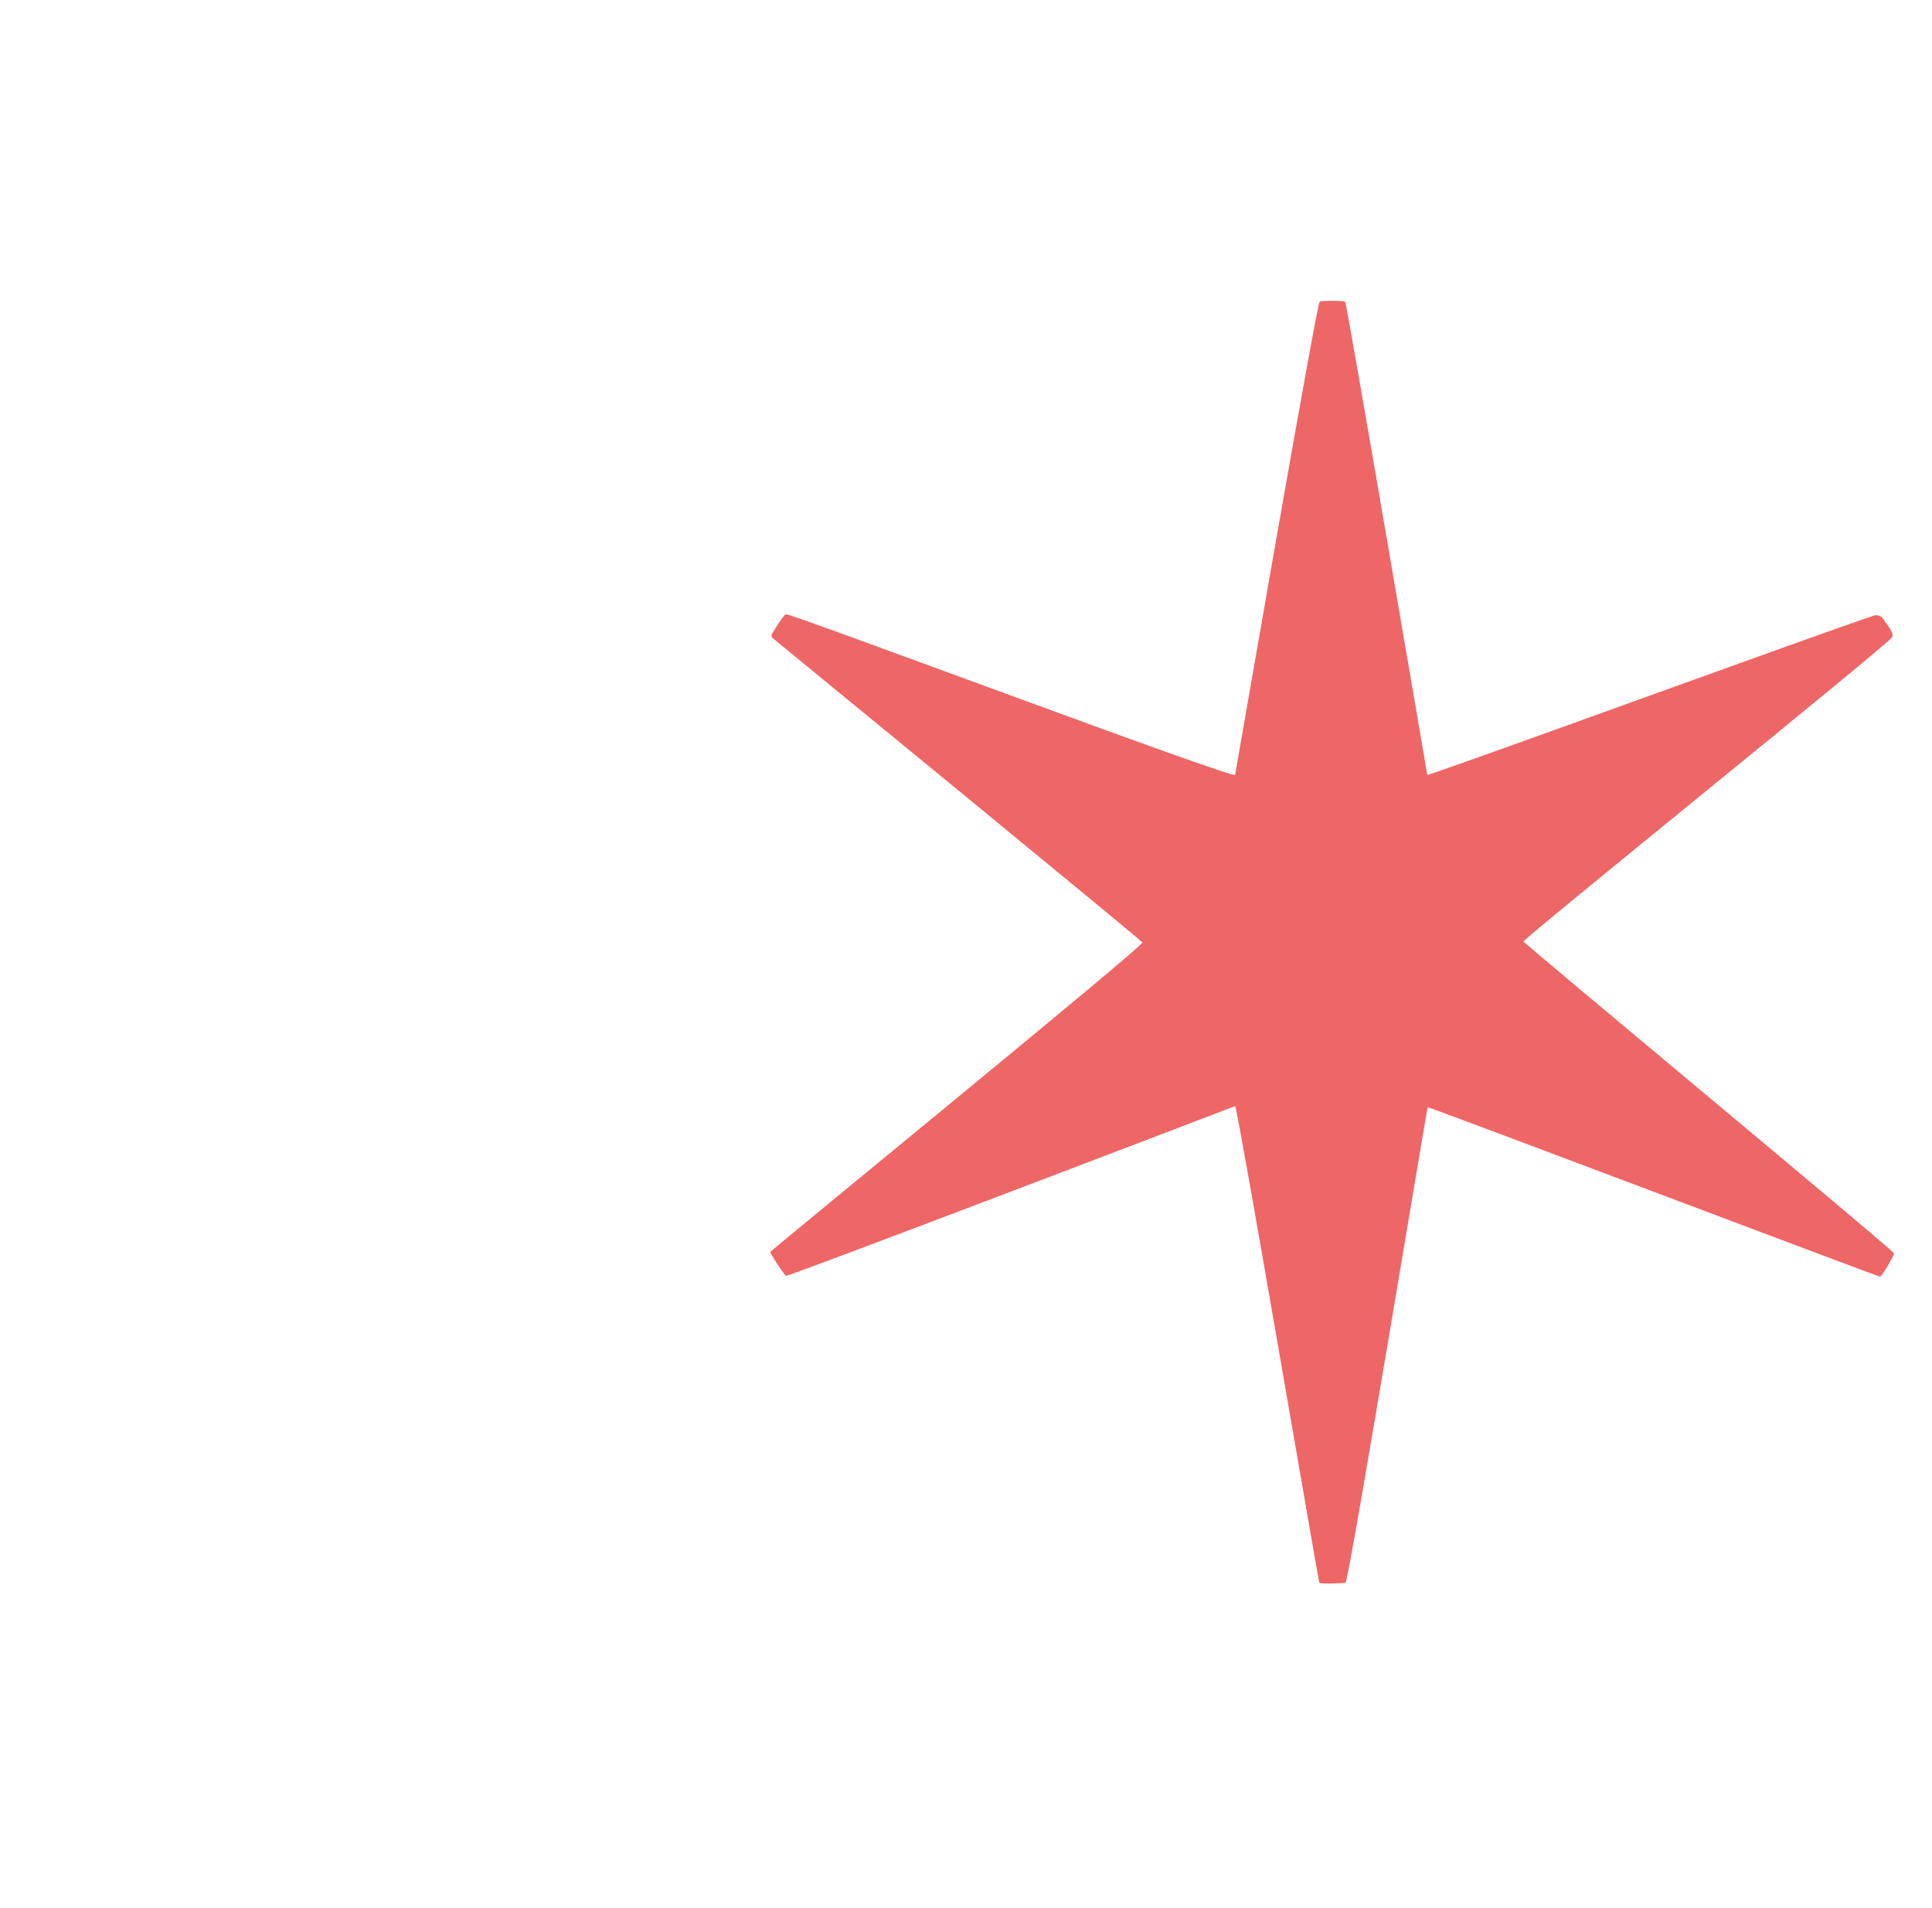
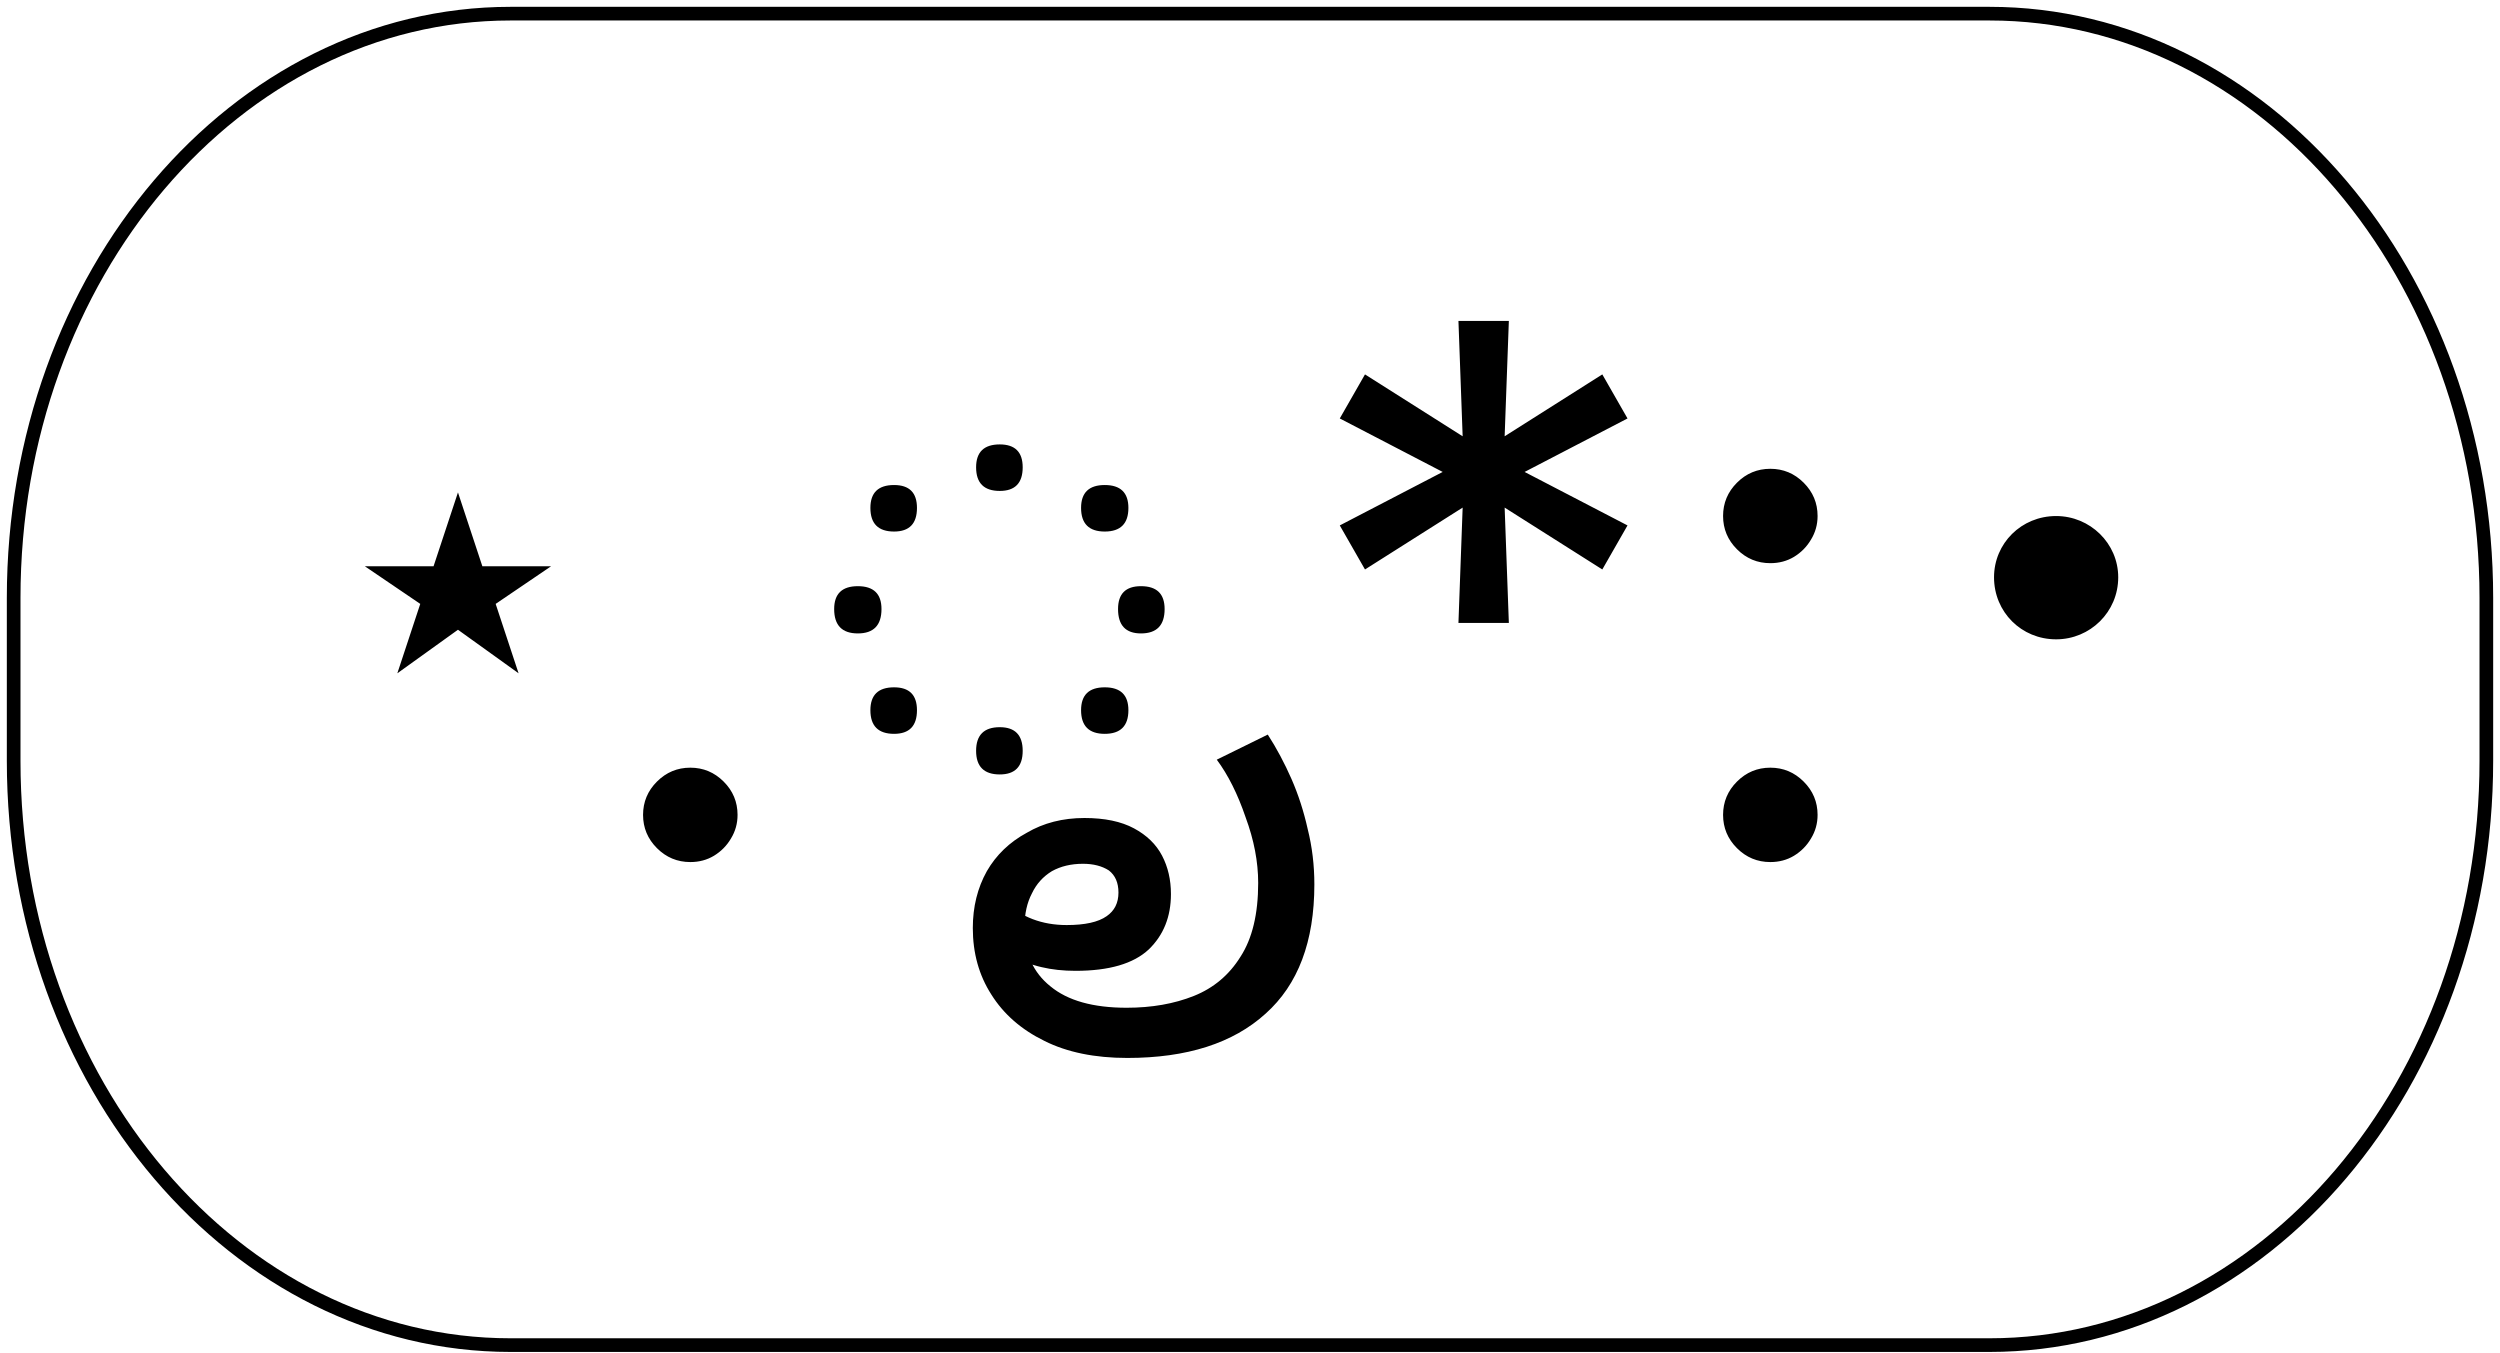
- <svg xmlns="http://www.w3.org/2000/svg" id="Layer_2" data-name="Layer 2" viewBox="0 0 418.5 413.25">
-   <defs>
-     <style>
-       .cls-1 {
-         fill: #e66;
-         stroke-width: 0px;
-       }
-     </style>
-   </defs>
-   <path class="cls-1" d="M267.55,167.85s17.67-102.11,18.3-102.47c.55-.32,5.45-.26,5.53,0,.41.51,17.7,102.04,17.79,102.47.08.4,84.67-30.52,96.7-34.48.78-.26,1.63.04,2.07.73.92,1.44,2.54,3.05,1.85,4.01-1.38,1.94-79.77,65.15-79.77,65.83.34.68,80.34,67.06,80.26,67.57s-2.55,5.02-3.06,5.02-97.11-36.6-97.96-36.68c-.26.68-17.11,102.81-17.79,102.98s-5.53.34-5.7,0-17.79-103.4-18.21-103.23-96.38,36.84-97.28,36.77c-.31-.03-3.49-4.85-3.4-5.19s81.02-66.39,80.6-67.02-73.28-60.34-80.09-65.92c-.29-.24-.36-.66-.15-.98.8-1.26,2.59-4.24,3.05-4.2,1.99.14,96.17,35.49,97.28,34.81Z" />
+ <svg xmlns="http://www.w3.org/2000/svg" width="183" height="99" viewBox="0 0 183 99" fill="none">
+   <path d="M145.631 1H37.369C17.283 1 1 20.146 1 43.764V55.698C1 79.316 17.283 98.462 37.369 98.462H145.631C165.717 98.462 182 79.316 182 55.698V43.764C182 20.146 165.717 1 145.631 1Z" stroke="black" />
+   <path d="M29.085 49.285L30.763 44.205L26.704 41.449H31.737L33.523 36.044L35.308 41.449H40.341L36.282 44.205L37.96 49.285L33.523 46.097L29.085 49.285ZM50.531 63.103C49.583 63.103 48.769 62.764 48.09 62.086C47.411 61.408 47.072 60.596 47.072 59.649C47.072 58.702 47.411 57.889 48.09 57.212C48.769 56.533 49.583 56.194 50.531 56.194C51.478 56.194 52.292 56.533 52.971 57.212C53.65 57.889 53.989 58.702 53.989 59.649C53.989 60.276 53.829 60.851 53.509 61.376C53.202 61.901 52.785 62.323 52.26 62.643C51.747 62.95 51.171 63.103 50.531 63.103ZM62.793 46.367C61.639 46.367 61.061 45.772 61.061 44.583C61.061 43.466 61.639 42.908 62.793 42.908C63.947 42.908 64.525 43.466 64.525 44.583C64.525 45.772 63.947 46.367 62.793 46.367ZM65.445 53.717C64.29 53.717 63.713 53.14 63.713 51.987C63.713 50.87 64.29 50.312 65.445 50.312C66.563 50.312 67.122 50.87 67.122 51.987C67.122 53.14 66.563 53.717 65.445 53.717ZM73.183 56.689C72.029 56.689 71.451 56.113 71.451 54.96C71.451 53.807 72.029 53.23 73.183 53.23C74.301 53.23 74.861 53.807 74.861 54.96C74.861 56.113 74.301 56.689 73.183 56.689ZM65.445 38.909C64.29 38.909 63.713 38.332 63.713 37.179C63.713 36.062 64.29 35.504 65.445 35.504C66.563 35.504 67.122 36.062 67.122 37.179C67.122 38.332 66.563 38.909 65.445 38.909ZM80.867 53.717C79.713 53.717 79.135 53.14 79.135 51.987C79.135 50.87 79.713 50.312 80.867 50.312C82.021 50.312 82.599 50.87 82.599 51.987C82.599 53.14 82.021 53.717 80.867 53.717ZM73.183 35.936C72.029 35.936 71.451 35.36 71.451 34.207C71.451 33.09 72.029 32.531 73.183 32.531C74.301 32.531 74.861 33.09 74.861 34.207C74.861 35.36 74.301 35.936 73.183 35.936ZM83.519 46.367C82.4 46.367 81.841 45.772 81.841 44.583C81.841 43.466 82.4 42.908 83.519 42.908C84.673 42.908 85.25 43.466 85.25 44.583C85.25 45.772 84.673 46.367 83.519 46.367ZM80.867 38.909C79.713 38.909 79.135 38.332 79.135 37.179C79.135 36.062 79.713 35.504 80.867 35.504C82.021 35.504 82.599 36.062 82.599 37.179C82.599 38.332 82.021 38.909 80.867 38.909ZM82.52 77.442C80.139 77.442 78.119 77.028 76.459 76.199C74.764 75.371 73.465 74.236 72.563 72.795C71.661 71.389 71.21 69.768 71.21 67.931C71.21 66.381 71.553 64.994 72.238 63.769C72.924 62.58 73.898 61.644 75.16 60.959C76.387 60.238 77.794 59.878 79.381 59.878C80.861 59.878 82.069 60.13 83.007 60.635C83.945 61.139 84.63 61.806 85.063 62.634C85.496 63.463 85.713 64.4 85.713 65.445C85.713 67.102 85.172 68.453 84.089 69.498C82.971 70.543 81.185 71.065 78.732 71.065C77.83 71.065 77 70.975 76.243 70.795C75.449 70.615 74.692 70.309 73.97 69.876L73.321 65.877C74.078 66.525 74.836 66.994 75.593 67.282C76.351 67.57 77.181 67.714 78.083 67.714C79.418 67.714 80.392 67.498 81.005 67.066C81.582 66.67 81.871 66.093 81.871 65.337C81.871 64.616 81.636 64.076 81.168 63.715C80.662 63.391 80.031 63.229 79.273 63.229C78.407 63.229 77.65 63.409 77 63.769C76.351 64.165 75.864 64.706 75.539 65.391C75.179 66.075 74.998 66.886 74.998 67.823V67.985C74.998 69.786 75.63 71.191 76.892 72.2C78.155 73.245 80.013 73.767 82.466 73.767C84.306 73.767 85.947 73.479 87.39 72.903C88.833 72.326 89.97 71.372 90.8 70.038C91.666 68.705 92.099 66.904 92.099 64.634C92.099 63.084 91.792 61.481 91.178 59.824C90.601 58.131 89.898 56.725 89.068 55.608L92.802 53.771C93.451 54.78 94.028 55.861 94.534 57.014C95.039 58.166 95.435 59.392 95.724 60.689C96.049 61.986 96.211 63.337 96.211 64.742C96.211 68.921 95.021 72.074 92.64 74.2C90.259 76.362 86.885 77.442 82.52 77.442ZM106.758 45.6L107.066 37.156L99.917 41.685L98.072 38.461L105.605 34.546L98.072 30.631L99.917 27.406L107.066 31.936L106.758 23.491H110.448L110.14 31.936L117.289 27.406L119.134 30.631L111.601 34.546L119.134 38.461L117.289 41.685L110.14 37.156L110.448 45.6H106.758ZM129.588 63.103C128.64 63.103 127.826 62.764 127.147 62.086C126.468 61.408 126.129 60.596 126.129 59.649C126.129 58.702 126.468 57.889 127.147 57.212C127.826 56.533 128.64 56.194 129.588 56.194C130.536 56.194 131.349 56.533 132.028 57.212C132.707 57.889 133.047 58.702 133.047 59.649C133.047 60.276 132.887 60.851 132.566 61.376C132.259 61.901 131.842 62.323 131.317 62.643C130.805 62.95 130.228 63.103 129.588 63.103ZM129.588 41.224C128.64 41.224 127.826 40.886 127.147 40.207C126.468 39.529 126.129 38.717 126.129 37.77C126.129 36.823 126.468 36.011 127.147 35.333C127.826 34.654 128.64 34.316 129.588 34.316C130.536 34.316 131.349 34.654 132.028 35.333C132.707 36.011 133.047 36.823 133.047 37.77C133.047 38.397 132.887 38.973 132.566 39.497C132.259 40.022 131.842 40.444 131.317 40.764C130.805 41.071 130.228 41.224 129.588 41.224ZM150.508 37.774C152.998 37.774 155.054 39.773 155.054 42.259C155.054 44.8 152.998 46.799 150.508 46.799C147.965 46.799 145.963 44.8 145.963 42.259C145.963 39.773 147.965 37.774 150.508 37.774Z" fill="black" />
</svg>
